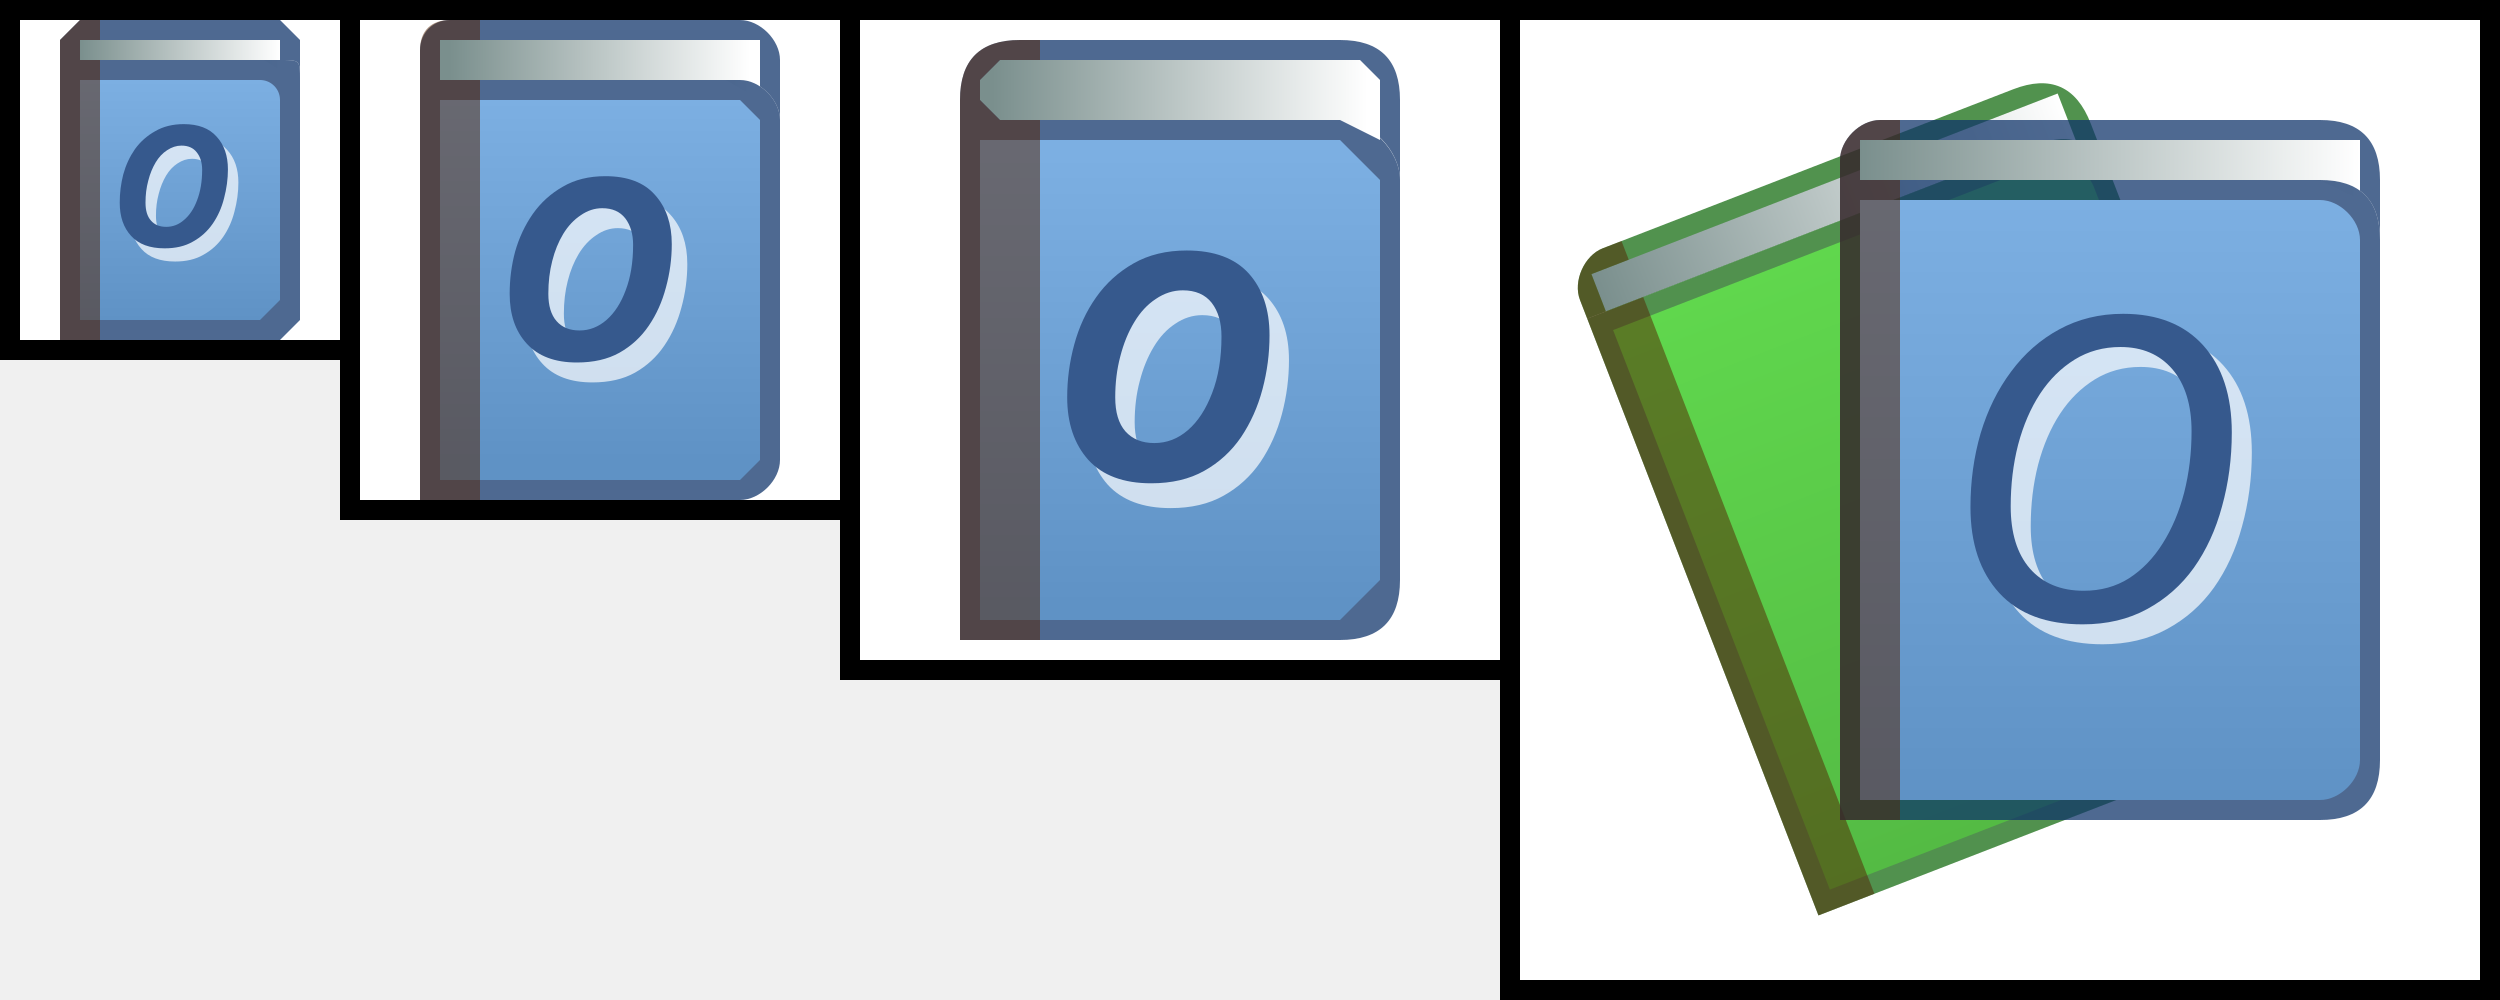
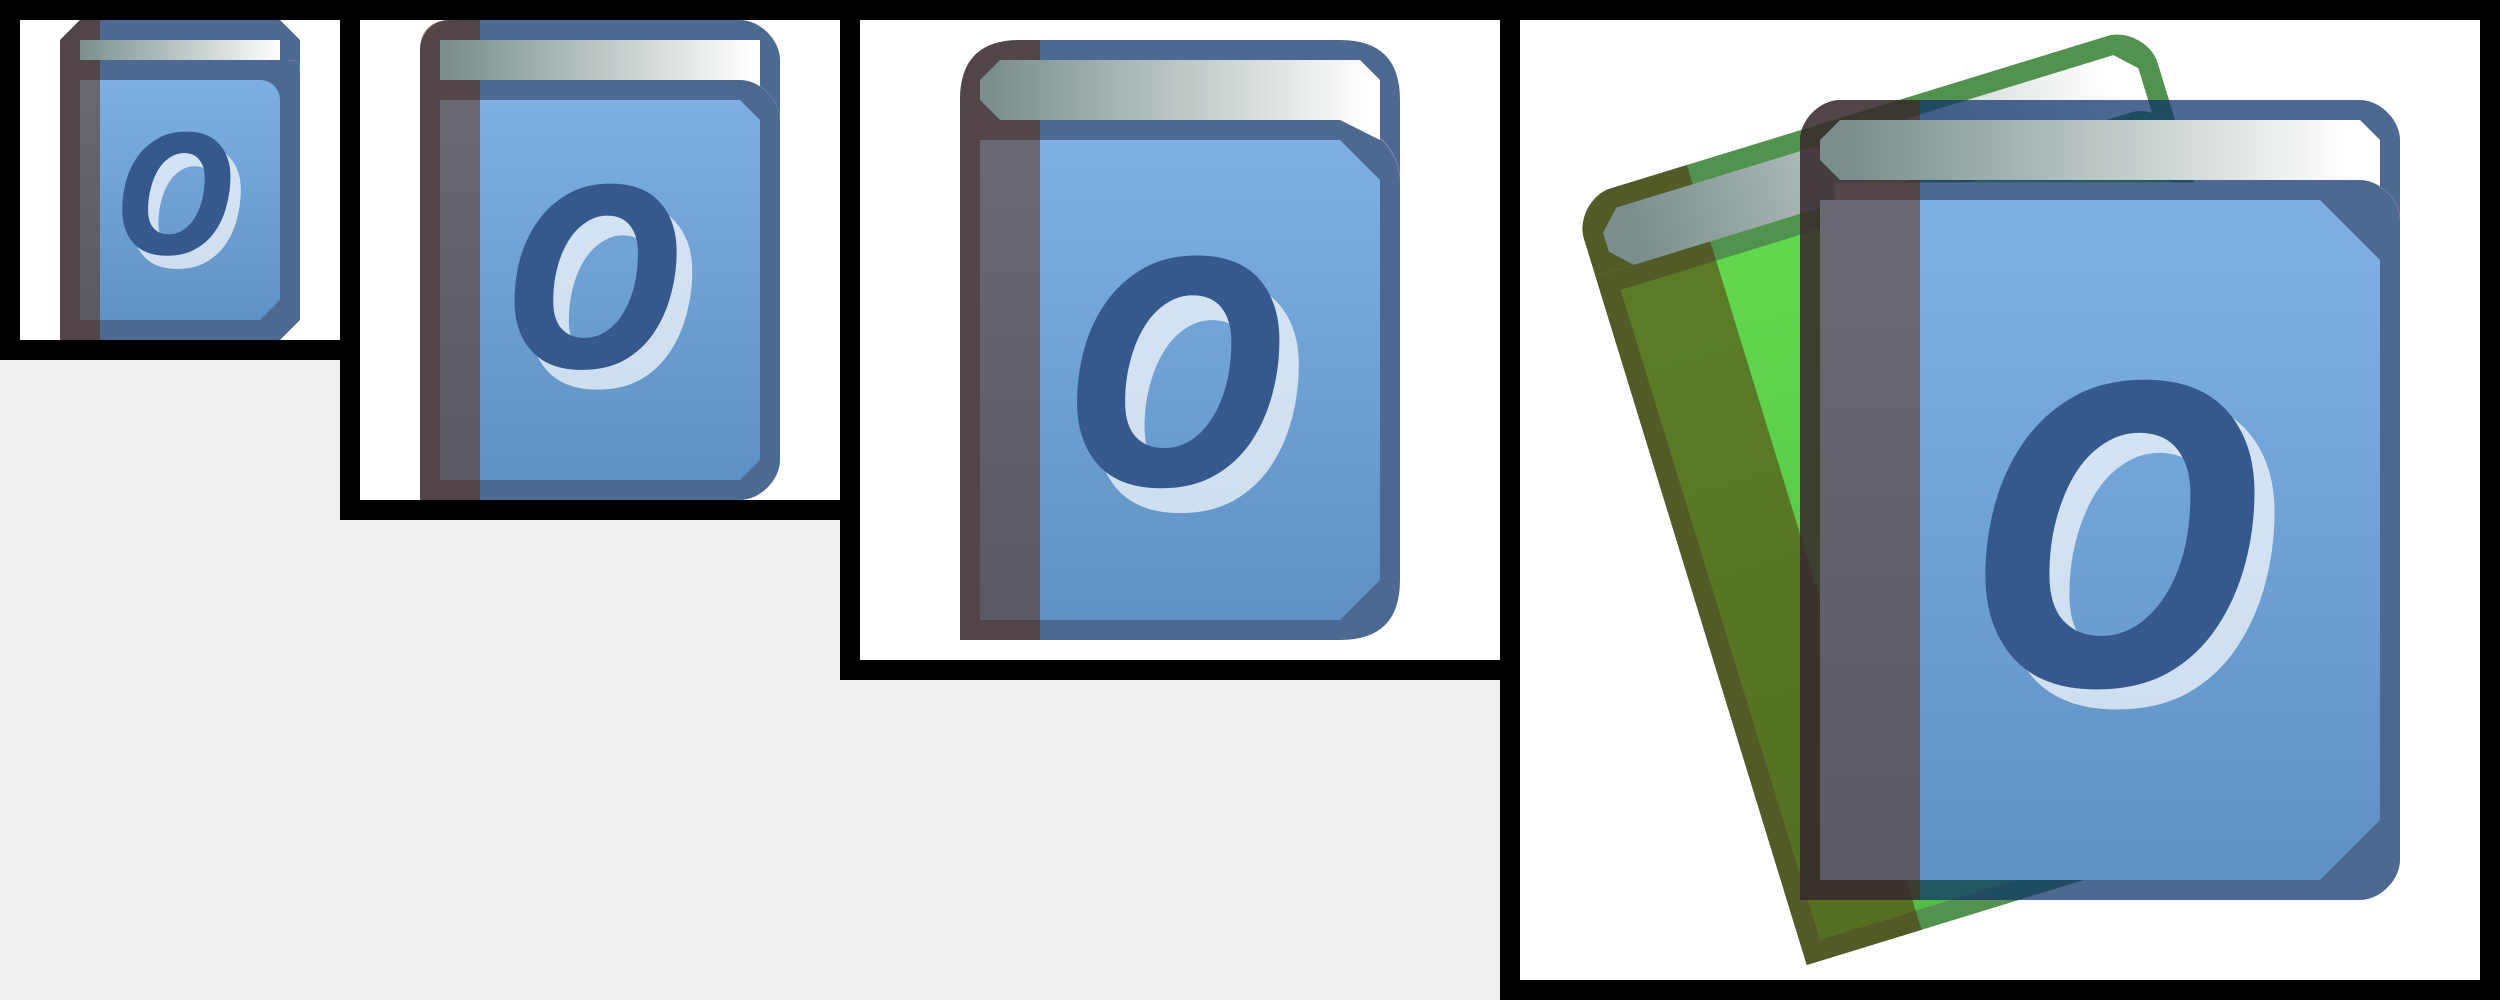
<svg xmlns="http://www.w3.org/2000/svg" xmlns:xlink="http://www.w3.org/1999/xlink" id="svg2985" version="1.1" width="125" height="50" xml:space="preserve">
  <defs id="defs2989">
    <linearGradient id="linearGradient3947">
      <stop style="stop-color:#ffffff;stop-opacity:1;" offset="0" id="stop3949" />
      <stop style="stop-color:#7a8f8d;stop-opacity:1;" offset="1" id="stop3951" />
    </linearGradient>
    <linearGradient id="linearGradient3901">
      <stop style="stop-color:#5f92c5;stop-opacity:1;" offset="0" id="stop3903" />
      <stop style="stop-color:#7cafe2;stop-opacity:1;" offset="1" id="stop3905" />
    </linearGradient>
    <linearGradient id="linearGradient3800">
      <stop style="stop-color:#2cbaec;stop-opacity:1;" offset="0" id="stop3802" />
      <stop style="stop-color:#167ddc;stop-opacity:1;" offset="1" id="stop3804" />
    </linearGradient>
    <linearGradient id="linearGradient3792">
      <stop style="stop-color:#167ddc;stop-opacity:1;" offset="0" id="stop3794" />
      <stop style="stop-color:#62abef;stop-opacity:0.992;" offset="1" id="stop3796" />
    </linearGradient>
    <clipPath clipPathUnits="userSpaceOnUse" id="clipPath3001">
      <path d="M 0,50 125,50 125,0 0,0 0,50 z" id="path3003" />
    </clipPath>
    <clipPath clipPathUnits="userSpaceOnUse" id="clipPath3013">
      <path d="M 0,50 125,50 125,0 0,0 0,50 z" id="path3015" />
    </clipPath>
    <clipPath clipPathUnits="userSpaceOnUse" id="clipPath3025">
      <path d="M 0,50 125,50 125,0 0,0 0,50 z" id="path3027" />
    </clipPath>
    <clipPath clipPathUnits="userSpaceOnUse" id="clipPath3037">
      <path d="M 0,50 125,50 125,0 0,0 0,50 z" id="path3039" />
    </clipPath>
    <linearGradient xlink:href="#linearGradient3800-7" id="linearGradient3806-1" x1="92" y1="39" x2="92" y2="8" gradientUnits="userSpaceOnUse" gradientTransform="matrix(0.8,0,0,0.7741936,5.6,-48.59355)" />
    <linearGradient id="linearGradient3800-7">
      <stop style="stop-color:#2cbaec;stop-opacity:1;" offset="0" id="stop3802-4" />
      <stop style="stop-color:#167ddc;stop-opacity:1;" offset="1" id="stop3804-0" />
    </linearGradient>
    <linearGradient xlink:href="#linearGradient3901" id="linearGradient3907" x1="78.4" y1="-18.4" x2="78.4" y2="-42.4" gradientUnits="userSpaceOnUse" />
    <linearGradient gradientTransform="matrix(1,0,0,-1,-4,-3.2)" xlink:href="#linearGradient3901-7" id="linearGradient3907-1" x1="78.4" y1="-18.4" x2="78.4" y2="-42.4" gradientUnits="userSpaceOnUse" />
    <linearGradient id="linearGradient3901-7">
      <stop style="stop-color:#54bb44;stop-opacity:1;" offset="0" id="stop3903-7" />
      <stop style="stop-color:#60d74d;stop-opacity:1;" offset="1" id="stop3905-7" />
    </linearGradient>
    <linearGradient xlink:href="#linearGradient3947-3" id="linearGradient3953-7" x1="111" y1="7" x2="86" y2="7" gradientUnits="userSpaceOnUse" gradientTransform="matrix(0.8,0,0,-0.2666667,-4,42.66667)" />
    <linearGradient id="linearGradient3947-3">
      <stop style="stop-color:#ffffff;stop-opacity:1;" offset="0" id="stop3949-3" />
      <stop style="stop-color:#7a8f8d;stop-opacity:1;" offset="1" id="stop3951-5" />
    </linearGradient>
-     <linearGradient xlink:href="#linearGradient3947" id="linearGradient4071" gradientUnits="userSpaceOnUse" gradientTransform="matrix(0.8,0,0,0.2666667,0,-45.86667)" x1="111" y1="7" x2="86" y2="7" />
-     <linearGradient xlink:href="#linearGradient3901" id="linearGradient4073" gradientUnits="userSpaceOnUse" x1="78.4" y1="-18.4" x2="78.4" y2="-42.4" />
-     <linearGradient xlink:href="#linearGradient3901-7" id="linearGradient4086" gradientUnits="userSpaceOnUse" gradientTransform="matrix(0.9324596,0.3612744,0.3612744,-0.9324596,15.68882,-29.59488)" x1="78.4" y1="-18.4" x2="78.4" y2="-42.4" />
-     <linearGradient xlink:href="#linearGradient3947-3" id="linearGradient4090" gradientUnits="userSpaceOnUse" gradientTransform="matrix(0.7459676,0.2890195,0.09633983,-0.2486559,-0.8816286,13.17394)" x1="111" y1="7" x2="86" y2="7" />
    <linearGradient id="linearGradient3947-7">
      <stop style="stop-color:#ffffff;stop-opacity:1;" offset="0" id="stop3949-4" />
      <stop style="stop-color:#7a8f8d;stop-opacity:1;" offset="1" id="stop3951-0" />
    </linearGradient>
    <linearGradient id="linearGradient3901-4">
      <stop style="stop-color:#5f92c5;stop-opacity:1;" offset="0" id="stop3903-8" />
      <stop style="stop-color:#7cafe2;stop-opacity:1;" offset="1" id="stop3905-8" />
    </linearGradient>
-     <linearGradient xlink:href="#linearGradient3901-4" id="linearGradient3130" gradientUnits="userSpaceOnUse" x1="78.4" y1="-18.4" x2="78.4" y2="-42.4" gradientTransform="matrix(0.4,0,0,-0.4,-24.32,27.84)" />
-     <linearGradient xlink:href="#linearGradient3947-7" id="linearGradient3134" gradientUnits="userSpaceOnUse" gradientTransform="matrix(0.32,0,0,-0.1333333,-24.32,46.93333)" x1="111" y1="7" x2="86" y2="7" />
    <linearGradient xlink:href="#linearGradient3947-7-1" id="linearGradient3134-6" gradientUnits="userSpaceOnUse" gradientTransform="matrix(0.32,0,0,-0.1333333,-24.32,46.93333)" x1="111" y1="7" x2="86" y2="7" />
    <linearGradient id="linearGradient3947-7-1">
      <stop style="stop-color:#ffffff;stop-opacity:1;" offset="0" id="stop3949-4-4" />
      <stop style="stop-color:#7a8f8d;stop-opacity:1;" offset="1" id="stop3951-0-2" />
    </linearGradient>
    <linearGradient xlink:href="#linearGradient3901-4-2" id="linearGradient3130-3" gradientUnits="userSpaceOnUse" x1="78.4" y1="-18.4" x2="78.4" y2="-42.4" gradientTransform="matrix(0.4,0,0,-0.4,-24.32,27.84)" />
    <linearGradient id="linearGradient3901-4-2">
      <stop style="stop-color:#5f92c5;stop-opacity:1;" offset="0" id="stop3903-8-2" />
      <stop style="stop-color:#7cafe2;stop-opacity:1;" offset="1" id="stop3905-8-1" />
    </linearGradient>
-     <linearGradient xlink:href="#linearGradient3901-4-2" id="linearGradient3245" gradientUnits="userSpaceOnUse" gradientTransform="matrix(0.6,0,0,-0.6,-23.68,18.56)" x1="78.4" y1="-18.4" x2="78.4" y2="-42.4" />
-     <linearGradient xlink:href="#linearGradient3947-7-1" id="linearGradient3249" gradientUnits="userSpaceOnUse" gradientTransform="matrix(0.48,0,0,-0.2,-23.28,46.8)" x1="111" y1="7" x2="86" y2="7" />
    <linearGradient id="linearGradient3947-7-1-5">
      <stop style="stop-color:#ffffff;stop-opacity:1;" offset="0" id="stop3949-4-4-4" />
      <stop style="stop-color:#7a8f8d;stop-opacity:1;" offset="1" id="stop3951-0-2-3" />
    </linearGradient>
    <linearGradient id="linearGradient3901-4-2-2">
      <stop style="stop-color:#5f92c5;stop-opacity:1;" offset="0" id="stop3903-8-2-3" />
      <stop style="stop-color:#7cafe2;stop-opacity:1;" offset="1" id="stop3905-8-1-3" />
    </linearGradient>
-     <linearGradient xlink:href="#linearGradient3901-4-2-2" id="linearGradient3417" gradientUnits="userSpaceOnUse" gradientTransform="matrix(0.75,0,0,-0.75,-12.4,9.999997)" x1="78.4" y1="-18.4" x2="78.4" y2="-42.4" />
-     <linearGradient xlink:href="#linearGradient3947-7-1-5" id="linearGradient3420" gradientUnits="userSpaceOnUse" gradientTransform="matrix(0.6,0,0,-0.25,-11.9,46.1)" x1="111" y1="7" x2="86" y2="7" />
+     <linearGradient xlink:href="#linearGradient3947-3" id="linearGradient3269" gradientUnits="userSpaceOnUse" gradientTransform="matrix(0.7459676,0.2890195,0.09633983,-0.2486559,-0.8816286,13.17394)" x1="111" y1="7" x2="86" y2="7" />
+     <linearGradient xlink:href="#linearGradient3901-7" id="linearGradient3271" gradientUnits="userSpaceOnUse" gradientTransform="matrix(0.9324596,0.3612744,0.3612744,-0.9324596,15.68882,-29.59488)" x1="78.4" y1="-18.4" x2="78.4" y2="-42.4" />
+     <linearGradient id="linearGradient3947-7-1-5-7">
+       <stop style="stop-color:#ffffff;stop-opacity:1;" offset="0" id="stop3949-4-4-4-4" />
+       <stop style="stop-color:#7a8f8d;stop-opacity:1;" offset="1" id="stop3951-0-2-3-0" />
+     </linearGradient>
+     <linearGradient id="linearGradient3901-4-2-2-4">
+       <stop style="stop-color:#5f92c5;stop-opacity:1;" offset="0" id="stop3903-8-2-3-8" />
+       <stop style="stop-color:#7cafe2;stop-opacity:1;" offset="1" id="stop3905-8-1-3-8" />
+     </linearGradient>
+     <linearGradient id="linearGradient3947-7-1-5-7-1">
+       <stop style="stop-color:#ffffff;stop-opacity:1;" offset="0" id="stop3949-4-4-4-4-4" />
+       <stop style="stop-color:#7a8f8d;stop-opacity:1;" offset="1" id="stop3951-0-2-3-0-2" />
+     </linearGradient>
+     <linearGradient id="linearGradient3901-4-2-2-4-2">
+       <stop style="stop-color:#5f92c5;stop-opacity:1;" offset="0" id="stop3903-8-2-3-8-2" />
+       <stop style="stop-color:#7cafe2;stop-opacity:1;" offset="1" id="stop3905-8-1-3-8-1" />
+     </linearGradient>
+     <linearGradient xlink:href="#linearGradient3947-7-1-5-7-1" id="linearGradient4121" gradientUnits="userSpaceOnUse" gradientTransform="matrix(0.797375,0,0,-0.3322396,-69.17311,22.79081)" x1="111" y1="7" x2="86" y2="7" />
+     <linearGradient xlink:href="#linearGradient3901-7" id="linearGradient4123" gradientUnits="userSpaceOnUse" gradientTransform="matrix(0.9967188,0,0,-0.9967188,-69.83759,-25.18459)" x1="78.4" y1="-18.4" x2="78.4" y2="-42.4" />
+     <linearGradient xlink:href="#linearGradient3901-4-2-2-4" id="linearGradient4131" gradientUnits="userSpaceOnUse" gradientTransform="matrix(0.9967188,0,0,-0.9967188,4.813409,-4.479087)" x1="78.4" y1="-18.4" x2="78.4" y2="-42.4" />
+     <linearGradient xlink:href="#linearGradient3947-7-1-5-7" id="linearGradient4135" gradientUnits="userSpaceOnUse" gradientTransform="matrix(0.797375,0,0,-0.3322396,5.47789,43.49632)" x1="111" y1="7" x2="86" y2="7" />
+     <linearGradient xlink:href="#linearGradient3901-4-2-2" id="linearGradient4145" gradientUnits="userSpaceOnUse" gradientTransform="matrix(0.75,0,0,-0.75,-12.4,9.999997)" x1="78.4" y1="-18.4" x2="78.4" y2="-42.4" />
+     <linearGradient xlink:href="#linearGradient3947-7-1-5" id="linearGradient4148" gradientUnits="userSpaceOnUse" gradientTransform="matrix(0.6,0,0,-0.25,-11.9,46.1)" x1="111" y1="7" x2="86" y2="7" />
+     <linearGradient xlink:href="#linearGradient3901-4-2" id="linearGradient4159" gradientUnits="userSpaceOnUse" gradientTransform="matrix(0.6,0,0,-0.6,-23.68,18.56)" x1="78.4" y1="-18.4" x2="78.4" y2="-42.4" />
+     <linearGradient xlink:href="#linearGradient3947-7-1" id="linearGradient4163" gradientUnits="userSpaceOnUse" gradientTransform="matrix(0.48,0,0,-0.2,-23.28,46.8)" x1="111" y1="7" x2="86" y2="7" />
+     <linearGradient xlink:href="#linearGradient3901-4" id="linearGradient4184" gradientUnits="userSpaceOnUse" gradientTransform="matrix(0.4,0,0,-0.4,-24.32,27.84)" x1="78.4" y1="-18.4" x2="78.4" y2="-42.4" />
+     <linearGradient xlink:href="#linearGradient3947-7" id="linearGradient4188" gradientUnits="userSpaceOnUse" gradientTransform="matrix(0.32,0,0,-0.1333333,-24.32,46.93333)" x1="111" y1="7" x2="86" y2="7" />
  </defs>
  <g id="g2993" transform="matrix(1.25,0,0,-1.25,0,60)">
    <path d="m 13.6,34.4 -12.8,0 0,12.8 12.8,0 0,-12.8 z" style="fill:#ffffff;fill-opacity:1;fill-rule:nonzero;stroke:none" id="path2995" />
    <g id="g2997" transform="matrix(0.8,0,0,0.8,0,8)" style="fill:none;stroke:#000000;stroke-opacity:1">
      <g id="g2999" clip-path="url(#clipPath3001)" style="fill:none;stroke:#000000;stroke-opacity:1">
        <path d="m 17.5,32.5 -17,0 0,17 17,0 0,-17 z" style="fill:none;stroke:#000000;stroke-width:1;stroke-linecap:butt;stroke-linejoin:miter;stroke-miterlimit:10;stroke-opacity:1;stroke-dasharray:none" id="path3005" />
      </g>
    </g>
    <path d="m 34,27.6 -20,0 0,20 20,0 0,-20 z" style="fill:#ffffff;fill-opacity:1;fill-rule:nonzero;stroke:none" id="path3007" />
    <g id="g3009" transform="matrix(0.8,0,0,0.8,0,8)" style="stroke:#000000;stroke-opacity:1;fill:none">
      <g id="g3011" clip-path="url(#clipPath3013)" style="stroke:#000000;stroke-opacity:1;fill:none">
        <path d="m 42.5,24.5 -25,0 0,25 25,0 0,-25 z" style="fill:none;stroke:#000000;stroke-width:1;stroke-linecap:butt;stroke-linejoin:miter;stroke-miterlimit:10;stroke-opacity:1;stroke-dasharray:none" id="path3017" />
      </g>
    </g>
    <path d="m 99.6,8.4 -39.2,0 0,39.2 39.2,0 0,-39.2 z" style="fill:#ffffff;fill-opacity:1;fill-rule:nonzero;stroke:none" id="path3019" />
    <g id="g3021" transform="matrix(0.8,0,0,0.8,0,8)" style="stroke:#000000;stroke-opacity:1;fill:none">
      <g id="g3023" clip-path="url(#clipPath3025)" style="stroke:#000000;stroke-opacity:1;fill:none">
        <path d="m 124.5,0.5 -49,0 0,49 49,0 0,-49 z" style="fill:none;stroke:#000000;stroke-width:1;stroke-linecap:butt;stroke-linejoin:miter;stroke-miterlimit:10;stroke-opacity:1;stroke-dasharray:none" id="path3029" />
      </g>
    </g>
    <path d="m 60.4,21.2 -26.4,0 0,26.4 26.4,0 0,-26.4 z" style="fill:#ffffff;fill-opacity:1;fill-rule:nonzero;stroke:none" id="path3031" />
    <g id="g3033" transform="matrix(0.8,0,0,0.8,0,8)" style="fill:none;stroke:#000000;stroke-opacity:1">
      <g id="g3035" clip-path="url(#clipPath3037)" style="fill:none;stroke:#000000;stroke-opacity:1">
        <path d="m 75.5,16.5 -33,0 0,33 33,0 0,-33 z" style="fill:none;stroke:#000000;stroke-width:1;stroke-linecap:butt;stroke-linejoin:miter;stroke-miterlimit:10;stroke-opacity:1;stroke-dasharray:none" id="path3041" />
      </g>
    </g>
    <rect style="stroke-width:0.4;stroke-linejoin:miter;stroke-miterlimit:4;stroke-dasharray:none;fill:none;stroke:none" id="rect3045" width="16" height="16" x="1" y="1" transform="matrix(0.8,0,0,-0.8,0,48)" />
    <path d="m 33.6,28 -19.2,0 0,19.2 19.2,0 0,-19.2 z" style="fill:#ffffff;fill-opacity:1;fill-rule:nonzero;stroke:none" id="path2995-4" />
    <path d="m 60,21.6 -25.6,0 0,25.6 25.6,0 0,-25.6 z" style="fill:#ffffff;fill-opacity:1;fill-rule:nonzero;stroke:none" id="path2995-4-0" />
    <path d="m 99.2,8.8 -38.4,0 0,38.4 38.4,0 0,-38.4 z" style="fill:#ffffff;fill-opacity:1;fill-rule:nonzero;stroke:none" id="path2995-4-0-9" />
-     <path style="fill:#136b0f;fill-opacity:0.737;stroke:none" d="m 63.2,36 c -0.289,0.746 0.168,1.781 0.914,2.07 l 16.411,6.358 c 1.492,0.578 2.527,0.121 3.105,-1.371 l 0.867,-2.238 c -0.578,1.492 -1.613,1.949 -3.105,1.371 L 63.489,35.254 z" id="rect3011-9-0-9" />
-     <path style="fill:url(#linearGradient4090);fill-opacity:1;stroke:none" d="M 63.657,37.035 82.306,44.26 83.173,42.023 81.392,42.191 64.235,35.543 z" id="rect3945-9" />
-     <path style="fill:#136a0f;fill-opacity:0.737;stroke:none" d="M 63.489,35.254 81.392,42.191 c 1.492,0.578 2.527,0.121 3.105,-1.371 l 7.515,-19.395 c 0.578,-1.492 0.121,-2.527 -1.371,-3.105 L 72.738,11.383 z" id="rect3011-9-8" />
-     <path style="fill:url(#linearGradient4086);fill-opacity:1;stroke:none" d="m 64.524,34.797 17.157,6.647 c 0.746,0.289 1.781,-0.168 2.07,-0.914 L 91.266,21.135 C 91.555,20.39 91.098,19.355 90.352,19.066 L 73.195,12.418 z" id="rect3011-1" />
-     <path style="fill:#552200;fill-opacity:0.5;stroke:none" d="m 63.2,36 c -0.289,0.746 0.168,1.781 0.914,2.07 l 0.746,0.289 0.289,-0.746 -1.492,-0.578 0.578,-1.492 1.492,0.578 9.249,-23.871 -2.238,-0.867 z" id="rect3956-0" />
-     <g id="g4060" transform="translate(5.6,-2.4)">
-       <path id="rect3011-9-0" d="m 68,44 c 0,0.8 0.8,1.6 1.6,1.6 l 17.6,0 c 1.6,0 2.4,-0.8 2.4,-2.4 l 0,-2.4 c 0,1.6 -0.8,2.4 -2.4,2.4 l -19.2,0 z" style="fill:#0f346a;fill-opacity:0.737;stroke:none" />
-       <path id="rect3945" d="m 68.8,-44.8 20,0 0,2.4 -1.6,-0.8 -18.4,0 z" style="fill:url(#linearGradient4071);fill-opacity:1;stroke:none" transform="scale(1,-1)" />
-       <path id="rect3011-9" d="M 68,43.2 87.2,43.2 c 1.6,0 2.4,-0.8 2.4,-2.4 l 0,-20.8 c 0,-1.6 -0.8,-2.4 -2.4,-2.4 l -19.2,0 z" style="fill:#0f346a;fill-opacity:0.737;stroke:none" />
-       <path id="rect3011" d="M 68.8,-42.4 87.2,-42.4 c 0.8,0 1.6,0.8 1.6,1.6 l 0,20.8 c 0,0.8 -0.8,1.6 -1.6,1.6 l -18.4,0 z" style="fill:url(#linearGradient4073);fill-opacity:1;stroke:none" transform="scale(1,-1)" />
-       <text transform="scale(1,-1)" id="text3843-0" y="-24.8" x="72.8" style="font-size:16.903px;font-style:normal;font-weight:normal;line-height:125%;letter-spacing:0px;word-spacing:0px;fill:#ffffff;fill-opacity:0.689;stroke:none;font-family:Sans" xml:space="preserve">
-         <tspan style="font-style:oblique;font-variant:normal;font-weight:normal;font-stretch:normal;fill:#ffffff;fill-opacity:0.689;font-family:Verdana;-inkscape-font-specification:Verdana Oblique" y="-24.8" x="72.8" id="tspan3845-1">O</tspan>
-       </text>
-       <text transform="scale(1,-1)" id="text3843" y="-25.6" x="72" style="font-size:16.903px;font-style:normal;font-weight:normal;line-height:125%;letter-spacing:0px;word-spacing:0px;fill:#36598d;fill-opacity:1;stroke:none;font-family:Sans" xml:space="preserve">
-         <tspan style="font-style:oblique;font-variant:normal;font-weight:normal;font-stretch:normal;fill:#36598d;fill-opacity:1;font-family:Verdana;-inkscape-font-specification:Verdana Oblique" y="-25.6" x="72" id="tspan3845">O</tspan>
-       </text>
-       <path id="rect3956" d="m 68,-44 c 0,-0.8 0.8,-1.6 1.6,-1.6 l 0.8,2e-6 0,0.8 -1.6,0 0,1.6 1.6,0 0,25.6 -2.4,0 z" style="fill:#552200;fill-opacity:0.5;stroke:none" transform="scale(1,-1)" />
+     <rect style="fill:#ffffff;fill-opacity:1;stroke:none" id="rect3259" width="8" height="1.6" x="3.2" y="-45.6" transform="scale(1,-1)" />
+     <path style="fill:#0f346a;fill-opacity:0.737;stroke:none" d="m 2.4,46.4 0.8,0.8 8,0 0.8,-0.8 0,-1.6 c 0,0.8 0,0.8 -0.8,0.8 l -8.8,0 z" id="rect3011-9-0-4" />
+     <path style="fill:url(#linearGradient4188);fill-opacity:1;stroke:none" d="m 3.2,46.4 8,0 0,-1.2 -0.64,0.4 -7.36,0 z" id="rect3945-5" />
+     <path style="fill:#0f346a;fill-opacity:0.737;stroke:none" d="M 2.4,45.6 11.2,45.6 c 0.8,0 0.8,0 0.8,-0.8 l 0,-9.6 -0.8,-0.8 -8.8,0 z" id="rect3011-9-5" />
+     <path style="fill:url(#linearGradient4184);fill-opacity:1;stroke:none" d="m 3.2,44.8 7.2,0 c 0.443,0 0.8,-0.357 0.8,-0.8 l 0,-8 -0.8,-0.8 -7.2,0 z" id="rect3011-17" />
+     <text xml:space="preserve" style="font-size:6.761px;font-style:normal;font-weight:normal;line-height:125%;letter-spacing:0px;word-spacing:0px;fill:#ffffff;fill-opacity:0.689;stroke:none;font-family:Sans" x="4.899" y="-37.304" id="text3843-0-1" transform="scale(1,-1)">
+       <tspan id="tspan3845-1-1" x="4.899" y="-37.304" style="font-style:oblique;font-variant:normal;font-weight:bold;font-stretch:normal;fill:#ffffff;fill-opacity:0.689;font-family:Verdana;-inkscape-font-specification:Verdana Bold Oblique">O</tspan>
+     </text>
+     <text xml:space="preserve" style="font-size:6.761px;font-style:normal;font-weight:normal;line-height:125%;letter-spacing:0px;word-spacing:0px;fill:#36598d;fill-opacity:1;stroke:none;font-family:Sans" x="4.483" y="-37.832" id="text3843-5" transform="scale(1,-1)">
+       <tspan id="tspan3845-2" x="4.483" y="-37.832" style="font-style:oblique;font-variant:normal;font-weight:bold;font-stretch:normal;fill:#36598d;fill-opacity:1;font-family:Verdana;-inkscape-font-specification:Verdana Bold Oblique">O</tspan>
+     </text>
+     <path style="fill:#552200;fill-opacity:0.5;stroke:none" d="m 2.4,46.4 0.8,0.8 0.8,0 0,-0.8 -0.8,0 0,-0.8 0.8,0 0,-11.2 -1.6,0 z" id="rect3956-7" />
+     <rect style="fill:#ffffff;fill-opacity:1;stroke:none" id="rect3257" width="12.8" height="1.6" x="17.6" y="-44.8" transform="scale(1,-1)" />
+     <path style="fill:#0f346a;fill-opacity:0.737;stroke:none" d="M 16.8,45.975 C 16.8,46.696 17.328,47.2 18,47.2 l 11.6,0 c 0.8,0 1.6,-0.8 1.6,-1.6 l 0,-2.4 c 0,0.8 -0.8,1.6 -1.6,1.6 l -12.8,0 z" id="rect3011-9-0-4-8" />
+     <path style="fill:url(#linearGradient4163);fill-opacity:1;stroke:none" d="m 17.6,46.4 12.8,0 0,-2.4 -1.36,0.8 -11.44,0 z" id="rect3945-5-5" />
+     <path style="fill:#0f346a;fill-opacity:0.737;stroke:none" d="M 16.8,44.8 29.6,44.8 c 0.8,0 1.6,-0.8 1.6,-1.6 l 0,-13.6 C 31.2,28.8 30.4,28 29.6,28 l -12.8,0 z" id="rect3011-9-5-7" />
+     <path style="fill:url(#linearGradient4159);fill-opacity:1;stroke:none" d="m 17.6,44 12,0 0.8,-0.8 0,-13.6 -0.8,-0.8 -12,0 z" id="rect3011-17-6" />
+     <text xml:space="preserve" style="font-size:10.142px;font-style:normal;font-weight:normal;line-height:125%;letter-spacing:0px;word-spacing:0px;fill:#ffffff;fill-opacity:0.689;stroke:none;font-family:Sans" x="20.598" y="-32.504" id="text3843-0-1-1" transform="scale(1,-1)">
+       <tspan id="tspan3845-1-1-8" x="20.598" y="-32.504" style="font-style:oblique;font-variant:normal;font-weight:bold;font-stretch:normal;fill:#ffffff;fill-opacity:0.689;font-family:Verdana;-inkscape-font-specification:Verdana Bold Oblique">O</tspan>
+     </text>
+     <text xml:space="preserve" style="font-size:10.142px;font-style:normal;font-weight:normal;line-height:125%;letter-spacing:0px;word-spacing:0px;fill:#36598d;fill-opacity:1;stroke:none;font-family:Sans" x="19.974" y="-33.296" id="text3843-5-9" transform="scale(1,-1)">
+       <tspan id="tspan3845-2-2" x="19.974" y="-33.296" style="font-style:oblique;font-variant:normal;font-weight:bold;font-stretch:normal;fill:#36598d;fill-opacity:1;font-family:Verdana;-inkscape-font-specification:Verdana Bold Oblique">O</tspan>
+     </text>
+     <path style="fill:#552200;fill-opacity:0.5;stroke:none" d="m 16.8,46 c 0,0.77 0.454,1.2 1.2,1.2 l 1.2,0 0,-0.8 -1.6,0 0,-1.6 1.6,0 0,-16.8 -2.4,0 z" id="rect3956-7-7" />
+     <rect style="fill:#ffffff;fill-opacity:1;stroke:none" id="rect3257-1" width="16" height="2.4" x="39.2" y="-44" transform="scale(1,-1)" />
+     <path style="fill:#0f346a;fill-opacity:0.737;stroke:none" d="m 38.4,43.2 15.2,0 c 1.181,0 2.4,-1.219 2.4,-2.4 l 0,-16 c 0,-1.6 -0.8,-2.4 -2.4,-2.4 l -15.2,0 z" id="rect3011-9-5-7-8" />
+     <path style="fill:#0f346a;fill-opacity:0.737;stroke:none" d="m 38.4,44 c 0,1.6 0.8,2.4 2.4,2.4 l 12.8,0 c 1.6,0 2.4,-0.8 2.4,-2.4 l 0,-3.2 c 0,1.181 -1.184,2.4 -2.4,2.4 l -15.2,0 z" id="rect3011-9-0-4-8-1" />
+     <path style="fill:url(#linearGradient4148);fill-opacity:1;stroke:none" d="m 39.2,44.8 0.8,0.8 14.4,0 0.8,-0.8 0,-2.4 -1.6,0.8 -13.6,0 -0.8,0.8 z" id="rect3945-5-5-3" />
+     <path style="fill:url(#linearGradient4145);fill-opacity:1;stroke:none" d="m 39.2,42.4 14.4,0 1.6,-1.6 0,-16 -1.6,-1.6 -14.4,0 z" id="rect3011-17-6-7" />
+     <text xml:space="preserve" style="font-size:12.677px;font-style:normal;font-weight:normal;line-height:125%;letter-spacing:0px;word-spacing:0px;fill:#ffffff;fill-opacity:0.689;stroke:none;font-family:Sans" x="43.095" y="-27.602" id="text3843-0-1-1-4" transform="scale(1,-1)">
+       <tspan id="tspan3845-1-1-8-2" x="43.095" y="-27.602" style="font-style:oblique;font-variant:normal;font-weight:bold;font-stretch:normal;fill:#ffffff;fill-opacity:0.689;font-family:Verdana;-inkscape-font-specification:Verdana Bold Oblique">O</tspan>
+     </text>
+     <text xml:space="preserve" style="font-size:12.677px;font-style:normal;font-weight:normal;line-height:125%;letter-spacing:0px;word-spacing:0px;fill:#36598d;fill-opacity:1;stroke:none;font-family:Sans" x="42.316" y="-28.593" id="text3843-5-9-7" transform="scale(1,-1)">
+       <tspan id="tspan3845-2-2-7" x="42.316" y="-28.593" style="font-style:oblique;font-variant:normal;font-weight:bold;font-stretch:normal;fill:#36598d;fill-opacity:1;font-family:Verdana;-inkscape-font-specification:Verdana Bold Oblique">O</tspan>
+     </text>
+     <path style="fill:#552200;fill-opacity:0.5;stroke:none" d="m 38.4,44 c 0,1.6 0.8,2.4 2.4,2.4 l 0.8,0 0,-0.8 -1.6,0 -0.8,-0.8 0,-0.8 0.8,-0.8 1.6,0 0,-20.8 -3.2,0 z" id="rect3956-7-7-9" />
+     <g id="g4113" transform="matrix(0.9560356,0.2932506,-0.2932506,0.9560356,72.25133,18.50075)">
+       <rect transform="scale(1,-1)" y="-20" x="-1.263" height="3.19" width="21.263" id="rect3257-1-4-8" style="fill:#ffffff;fill-opacity:1;stroke:none" />
+       <path id="rect3011-9-0-4-8-1-5-5" d="m -2.651,21.694 c 0,0.8 0.8,1.6 1.6,1.6 l 20.8,0 c 0.8,0 1.6,-0.8 1.6,-1.6 l 0,-3.2 c 0,0.8 -0.8,1.6 -1.6,1.6 l -22.4,0 z" style="fill:#136b0f;fill-opacity:0.737;stroke:none" />
+       <path id="rect3945-5-5-3-1-7" d="m -1.851,21.694 0.8,0.8 20.8,0 0.8,-0.8 0,-2.4 -1.6,0.8 -20,0 -0.8,0.8 z" style="fill:url(#linearGradient4121);fill-opacity:1;stroke:none" />
+       <path id="rect3011-9-5-7-8-5-6" d="m -2.651,20.094 22.4,0 c 0.8,0 1.6,-0.8 1.6,-1.6 l 0,-25.6 c 0,-0.8 -0.8,-1.6 -1.6,-1.6 l -22.4,0 z" style="fill:#136b0f;fill-opacity:0.737;stroke:none" />
+       <path id="rect3011-17-6-7-7-1" d="m -1.851,19.294 20,0 2.4,-2.4 0,-22.4 -2.4,-2.4 -20,0 z" style="fill:url(#linearGradient4123);fill-opacity:1;stroke:none" />
+       <path id="rect3956-7-7-9-7-9" d="m -2.651,21.694 c 0,0.8 0.8,1.6 1.6,1.6 l 3.2,0 0,-0.8 -3.2,0 -0.8,-0.8 0,-0.8 0.8,-0.8 3.2,0 0,-28.8 -4.8,0 z" style="fill:#552200;fill-opacity:0.5;stroke:none" />
    </g>
-     <g id="g3261">
-       <rect transform="matrix(0.8,0,0,-0.8,0,48)" y="3" x="4" height="2" width="10" id="rect3259" style="fill:#ffffff;fill-opacity:1;stroke:none" />
-       <g id="g3159">
-         <path style="fill:#0f346a;fill-opacity:0.737;stroke:none" d="m 2.4,46.4 0.8,0.8 8,0 0.8,-0.8 0,-1.6 c 0,0.8 0,0.8 -0.8,0.8 l -8.8,0 z" id="rect3011-9-0-4" />
-         <path style="fill:url(#linearGradient3134);fill-opacity:1;stroke:none" d="m 3.2,46.4 8,0 0,-1.2 -0.64,0.4 -7.36,0 z" id="rect3945-5" />
-         <path style="fill:#0f346a;fill-opacity:0.737;stroke:none" d="M 2.4,45.6 11.2,45.6 c 0.8,0 0.8,0 0.8,-0.8 l 0,-9.6 -0.8,-0.8 -8.8,0 z" id="rect3011-9-5" />
-         <path style="fill:url(#linearGradient3130);fill-opacity:1;stroke:none" d="m 3.2,44.8 7.2,0 c 0.443,0 0.8,-0.357 0.8,-0.8 l 0,-8 -0.8,-0.8 -7.2,0 z" id="rect3011-17" />
-         <text xml:space="preserve" style="font-size:6.761px;font-style:normal;font-weight:normal;line-height:125%;letter-spacing:0px;word-spacing:0px;fill:#ffffff;fill-opacity:0.689;stroke:none;font-family:Sans" x="4.8" y="-37.6" id="text3843-0-1" transform="scale(1,-1)">
-           <tspan id="tspan3845-1-1" x="4.8" y="-37.6" style="font-style:oblique;font-variant:normal;font-weight:bold;font-stretch:normal;fill:#ffffff;fill-opacity:0.689;font-family:Verdana;-inkscape-font-specification:Verdana Bold Oblique">O</tspan>
-         </text>
-         <text xml:space="preserve" style="font-size:6.761px;font-style:normal;font-weight:normal;line-height:125%;letter-spacing:0px;word-spacing:0px;fill:#36598d;fill-opacity:1;stroke:none;font-family:Sans" x="4.384" y="-38.128" id="text3843-5" transform="scale(1,-1)">
-           <tspan id="tspan3845-2" x="4.384" y="-38.128" style="font-style:oblique;font-variant:normal;font-weight:bold;font-stretch:normal;fill:#36598d;fill-opacity:1;font-family:Verdana;-inkscape-font-specification:Verdana Bold Oblique">O</tspan>
-         </text>
-         <path style="fill:#552200;fill-opacity:0.5;stroke:none" d="m 2.4,46.4 0.8,0.8 0.8,0 0,-0.8 -0.8,0 0,-0.8 0.8,0 0,-11.2 -1.6,0 z" id="rect3956-7" />
-       </g>
-     </g>
-     <g id="g3274">
-       <rect transform="scale(1,-1)" y="-44.8" x="17.6" height="1.6" width="12.8" id="rect3257" style="fill:#ffffff;fill-opacity:1;stroke:none" />
-       <path id="rect3011-9-0-4-8" d="M 16.8,45.975 C 16.8,46.696 17.328,47.2 18,47.2 l 11.6,0 c 0.8,0 1.6,-0.8 1.6,-1.6 l 0,-2.4 c 0,0.8 -0.8,1.6 -1.6,1.6 l -12.8,0 z" style="fill:#0f346a;fill-opacity:0.737;stroke:none" />
-       <path id="rect3945-5-5" d="m 17.6,46.4 12.8,0 0,-2.4 -1.36,0.8 -11.44,0 z" style="fill:url(#linearGradient3249);fill-opacity:1;stroke:none" />
-       <path id="rect3011-9-5-7" d="M 16.8,44.8 29.6,44.8 c 0.8,0 1.6,-0.8 1.6,-1.6 l 0,-13.6 C 31.2,28.8 30.4,28 29.6,28 l -12.8,0 z" style="fill:#0f346a;fill-opacity:0.737;stroke:none" />
-       <path id="rect3011-17-6" d="m 17.6,44 12,0 0.8,-0.8 0,-13.6 -0.8,-0.8 -12,0 z" style="fill:url(#linearGradient3245);fill-opacity:1;stroke:none" />
-       <text transform="scale(1,-1)" id="text3843-0-1-1" y="-32.8" x="20.4" style="font-size:10.142px;font-style:normal;font-weight:normal;line-height:125%;letter-spacing:0px;word-spacing:0px;fill:#ffffff;fill-opacity:0.689;stroke:none;font-family:Sans" xml:space="preserve">
-         <tspan style="font-style:oblique;font-variant:normal;font-weight:bold;font-stretch:normal;fill:#ffffff;fill-opacity:0.689;font-family:Verdana;-inkscape-font-specification:Verdana Bold Oblique" y="-32.8" x="20.4" id="tspan3845-1-1-8">O</tspan>
-       </text>
-       <text transform="scale(1,-1)" id="text3843-5-9" y="-33.593" x="19.777" style="font-size:10.142px;font-style:normal;font-weight:normal;line-height:125%;letter-spacing:0px;word-spacing:0px;fill:#36598d;fill-opacity:1;stroke:none;font-family:Sans" xml:space="preserve">
-         <tspan style="font-style:oblique;font-variant:normal;font-weight:bold;font-stretch:normal;fill:#36598d;fill-opacity:1;font-family:Verdana;-inkscape-font-specification:Verdana Bold Oblique" y="-33.593" x="19.777" id="tspan3845-2-2">O</tspan>
-       </text>
-       <path id="rect3956-7-7" d="m 16.8,46 c 0,0.77 0.454,1.2 1.2,1.2 l 1.2,0 0,-0.8 -1.6,0 0,-1.6 1.6,0 0,-16.8 -2.4,0 z" style="fill:#552200;fill-opacity:0.5;stroke:none" />
-     </g>
-     <g id="g3428">
-       <rect transform="scale(1,-1)" y="-44" x="39.2" height="2.4" width="16" id="rect3257-1" style="fill:#ffffff;fill-opacity:1;stroke:none" />
-       <path id="rect3011-9-5-7-8" d="m 38.4,43.2 15.2,0 c 1.181,0 2.4,-1.219 2.4,-2.4 l 0,-16 c 0,-1.6 -0.8,-2.4 -2.4,-2.4 l -15.2,0 z" style="fill:#0f346a;fill-opacity:0.737;stroke:none" />
-       <path id="rect3011-9-0-4-8-1" d="m 38.4,44 c 0,1.6 0.8,2.4 2.4,2.4 l 12.8,0 c 1.6,0 2.4,-0.8 2.4,-2.4 l 0,-3.2 c 0,1.181 -1.184,2.4 -2.4,2.4 l -15.2,0 z" style="fill:#0f346a;fill-opacity:0.737;stroke:none" />
-       <path id="rect3945-5-5-3" d="m 39.2,44.8 0.8,0.8 14.4,0 0.8,-0.8 0,-2.4 -1.6,0.8 -13.6,0 -0.8,0.8 z" style="fill:url(#linearGradient3420);fill-opacity:1;stroke:none" />
-       <path id="rect3011-17-6-7" d="m 39.2,42.4 14.4,0 1.6,-1.6 0,-16 -1.6,-1.6 -14.4,0 z" style="fill:url(#linearGradient3417);fill-opacity:1;stroke:none" />
-       <text transform="scale(1,-1)" id="text3843-0-1-1-4" y="-27.8" x="42.7" style="font-size:12.677px;font-style:normal;font-weight:normal;line-height:125%;letter-spacing:0px;word-spacing:0px;fill:#ffffff;fill-opacity:0.689;stroke:none;font-family:Sans" xml:space="preserve">
-         <tspan style="font-style:oblique;font-variant:normal;font-weight:bold;font-stretch:normal;fill:#ffffff;fill-opacity:0.689;font-family:Verdana;-inkscape-font-specification:Verdana Bold Oblique" y="-27.8" x="42.7" id="tspan3845-1-1-8-2">O</tspan>
-       </text>
-       <text transform="scale(1,-1)" id="text3843-5-9-7" y="-28.791" x="41.921" style="font-size:12.677px;font-style:normal;font-weight:normal;line-height:125%;letter-spacing:0px;word-spacing:0px;fill:#36598d;fill-opacity:1;stroke:none;font-family:Sans" xml:space="preserve">
-         <tspan style="font-style:oblique;font-variant:normal;font-weight:bold;font-stretch:normal;fill:#36598d;fill-opacity:1;font-family:Verdana;-inkscape-font-specification:Verdana Bold Oblique" y="-28.791" x="41.921" id="tspan3845-2-2-7">O</tspan>
-       </text>
-       <path id="rect3956-7-7-9" d="m 38.4,44 c 0,1.6 0.8,2.4 2.4,2.4 l 0.8,0 0,-0.8 -1.6,0 -0.8,-0.8 0,-0.8 0.8,-0.8 1.6,0 0,-20.8 -3.2,0 z" style="fill:#552200;fill-opacity:0.5;stroke:none" />
-     </g>
+     <rect style="fill:#ffffff;fill-opacity:1;stroke:none" id="rect3257-1-4" width="21.263" height="3.19" x="73.388" y="-40.706" transform="scale(1,-1)" />
+     <path style="fill:#0f346a;fill-opacity:0.737;stroke:none" d="m 72,42.4 c 0,0.8 0.8,1.6 1.6,1.6 l 20.8,0 c 0.8,0 1.6,-0.8 1.6,-1.6 l 0,-3.2 c 0,0.8 -0.8,1.6 -1.6,1.6 l -22.4,0 z" id="rect3011-9-0-4-8-1-5" />
+     <path style="fill:url(#linearGradient4135);fill-opacity:1;stroke:none" d="m 72.8,42.4 0.8,0.8 20.8,0 0.8,-0.8 0,-2.4 -1.6,0.8 -20,0 -0.8,0.8 z" id="rect3945-5-5-3-1" />
+     <path style="fill:#0f346a;fill-opacity:0.737;stroke:none" d="m 72,40.8 22.4,0 C 95.2,40.8 96,40 96,39.2 L 96,13.6 C 96,12.8 95.2,12 94.4,12 L 72,12 z" id="rect3011-9-5-7-8-5" />
+     <path style="fill:url(#linearGradient4131);fill-opacity:1;stroke:none" d="m 72.8,40 20,0 2.4,-2.4 0,-22.4 -2.4,-2.4 -20,0 z" id="rect3011-17-6-7-7" />
+     <text xml:space="preserve" style="font-size:16.847px;font-style:normal;font-weight:normal;line-height:125%;letter-spacing:0px;word-spacing:0px;fill:#ffffff;fill-opacity:0.689;stroke:none;font-family:Sans" x="79.2" y="-19.793" id="text3843-0-1-1-4-1" transform="scale(1,-1)">
+       <tspan id="tspan3845-1-1-8-2-1" x="79.2" y="-19.793" style="font-style:oblique;font-variant:normal;font-weight:bold;font-stretch:normal;fill:#ffffff;fill-opacity:0.689;font-family:Verdana;-inkscape-font-specification:Verdana Bold Oblique">O</tspan>
+     </text>
+     <text xml:space="preserve" style="font-size:16.847px;font-style:normal;font-weight:normal;line-height:125%;letter-spacing:0px;word-spacing:0px;fill:#36598d;fill-opacity:1;stroke:none;font-family:Sans" x="78.4" y="-20.593" id="text3843-5-9-7-5" transform="scale(1,-1)">
+       <tspan id="tspan3845-2-2-7-2" x="78.4" y="-20.593" style="font-style:oblique;font-variant:normal;font-weight:bold;font-stretch:normal;fill:#36598d;fill-opacity:1;font-family:Verdana;-inkscape-font-specification:Verdana Bold Oblique">O</tspan>
+     </text>
+     <path style="fill:#552200;fill-opacity:0.5;stroke:none" d="m 72,42.4 c 0,0.8 0.8,1.6 1.6,1.6 l 3.2,0 0,-0.8 -3.2,0 -0.8,-0.8 0,-0.8 0.8,-0.8 3.2,0 0,-28.8 -4.8,0 z" id="rect3956-7-7-9-7" />
  </g>
</svg>
